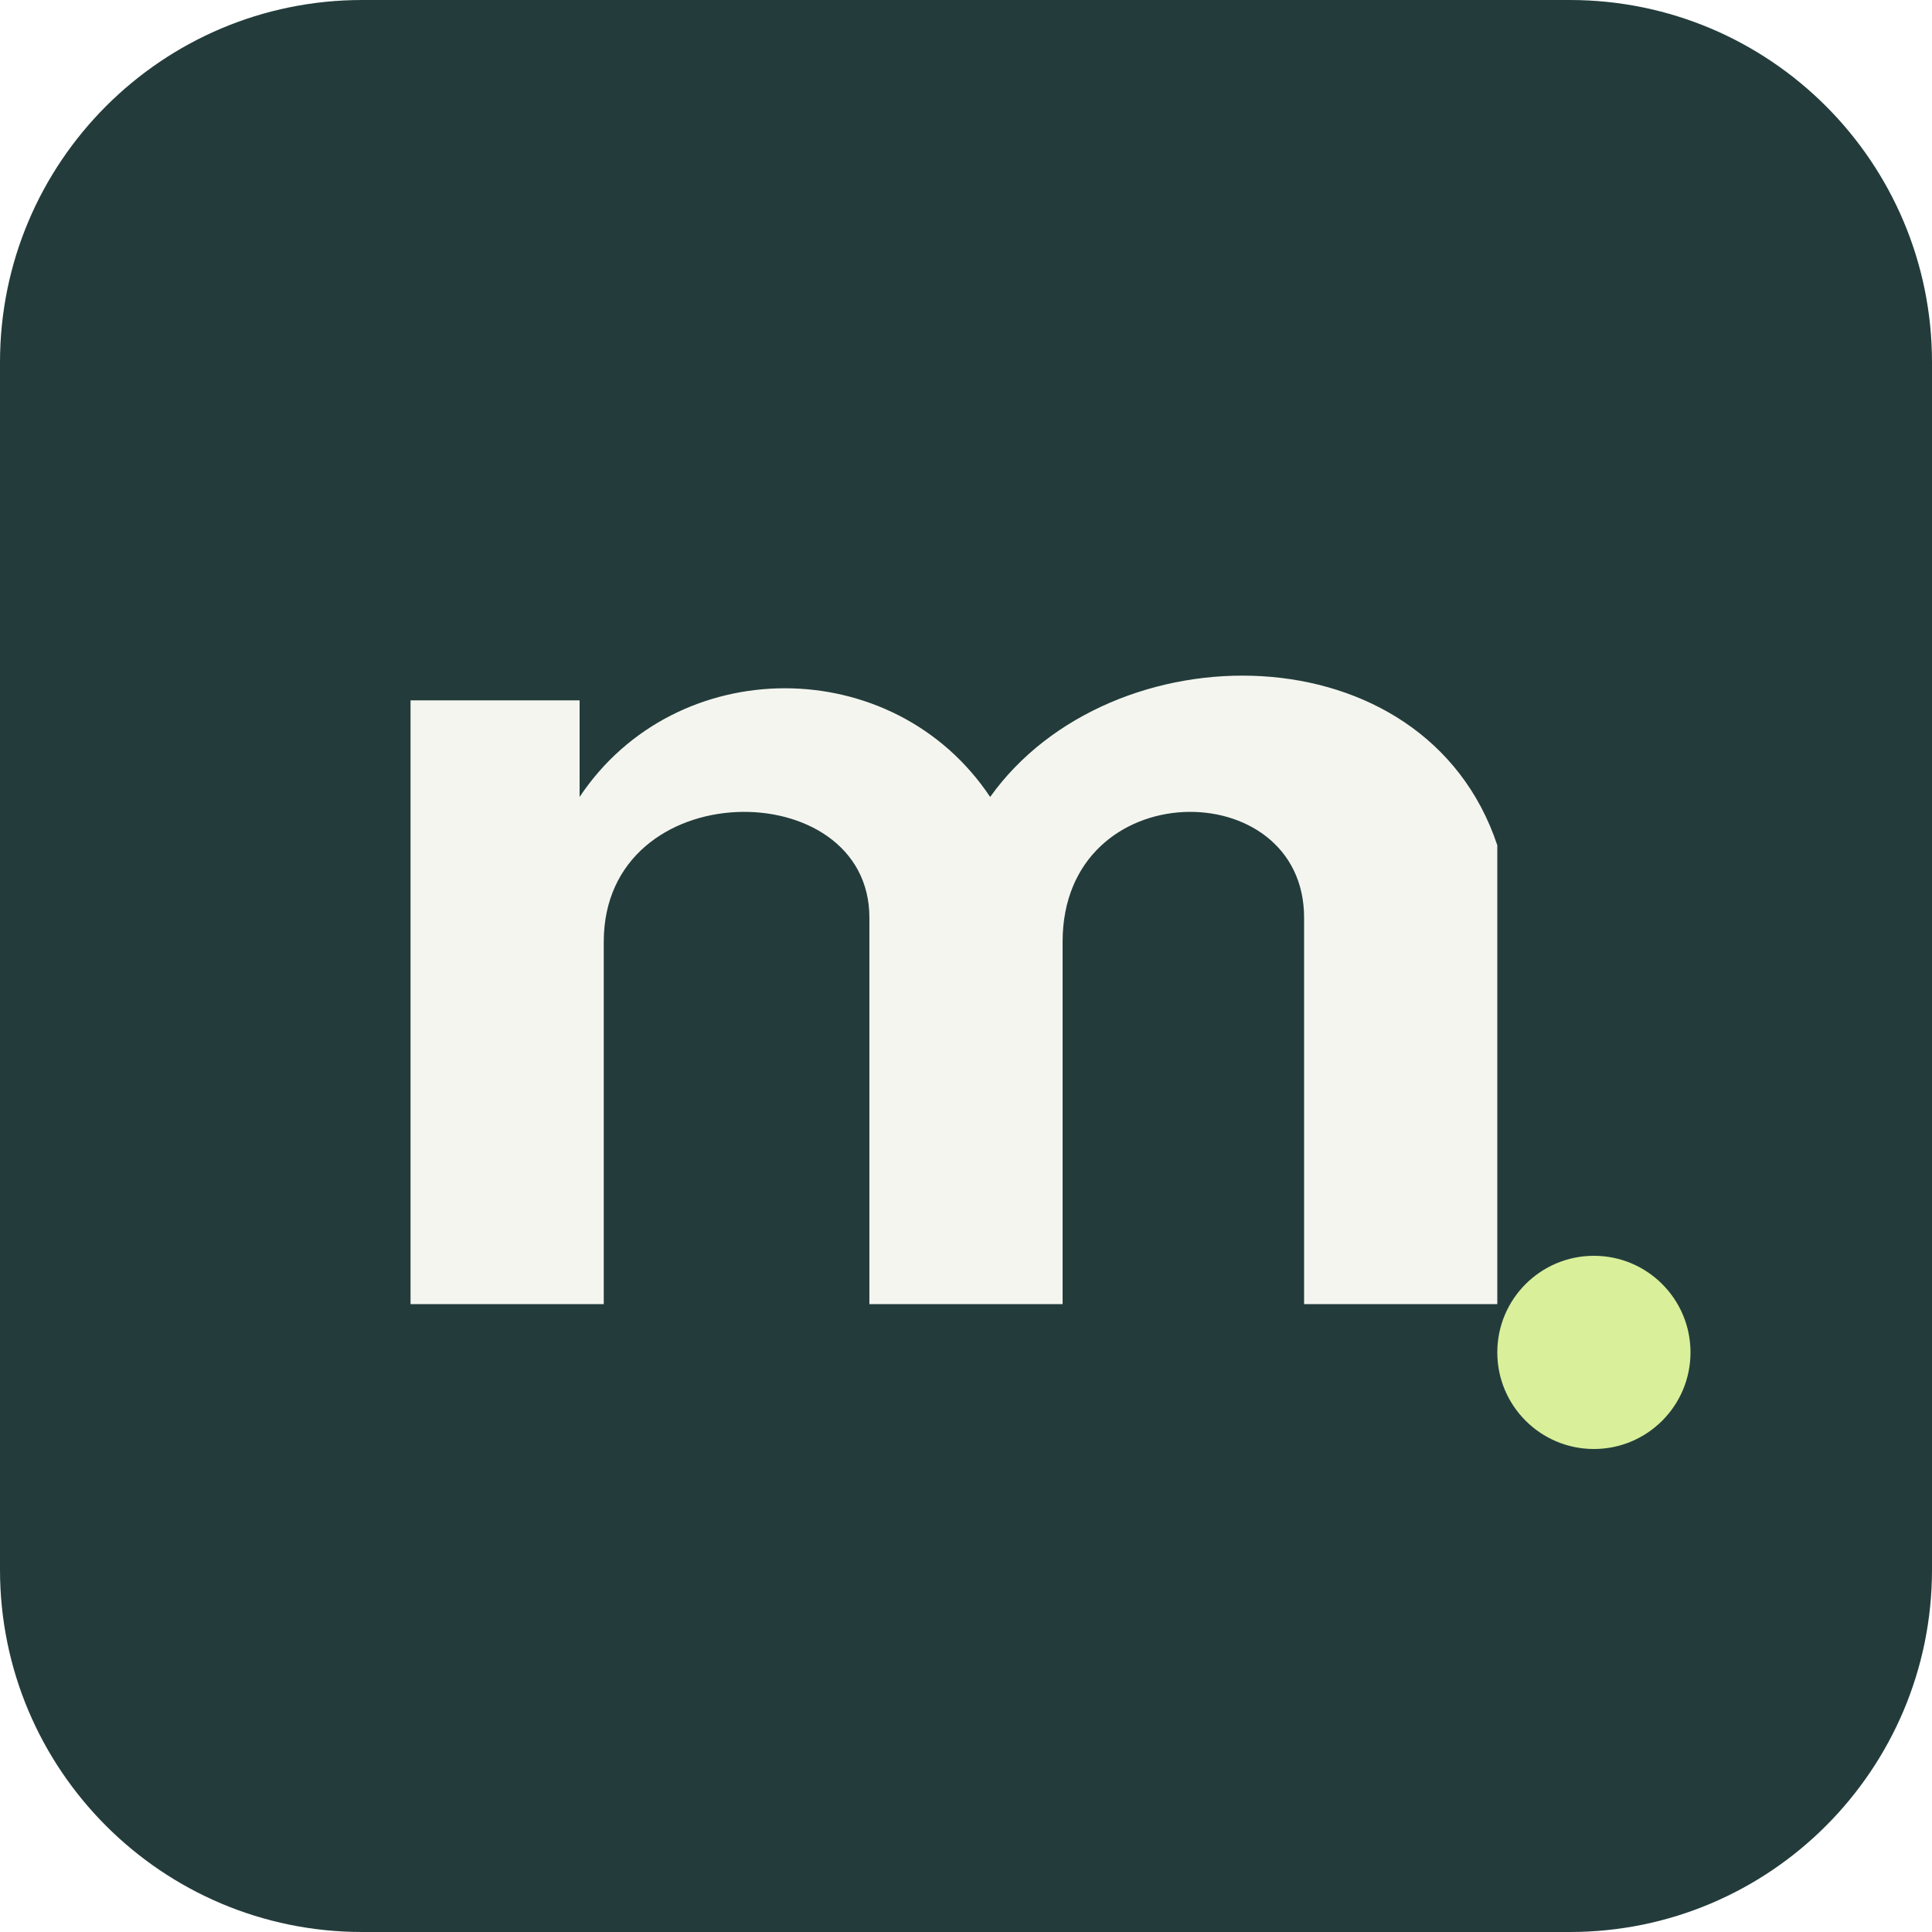
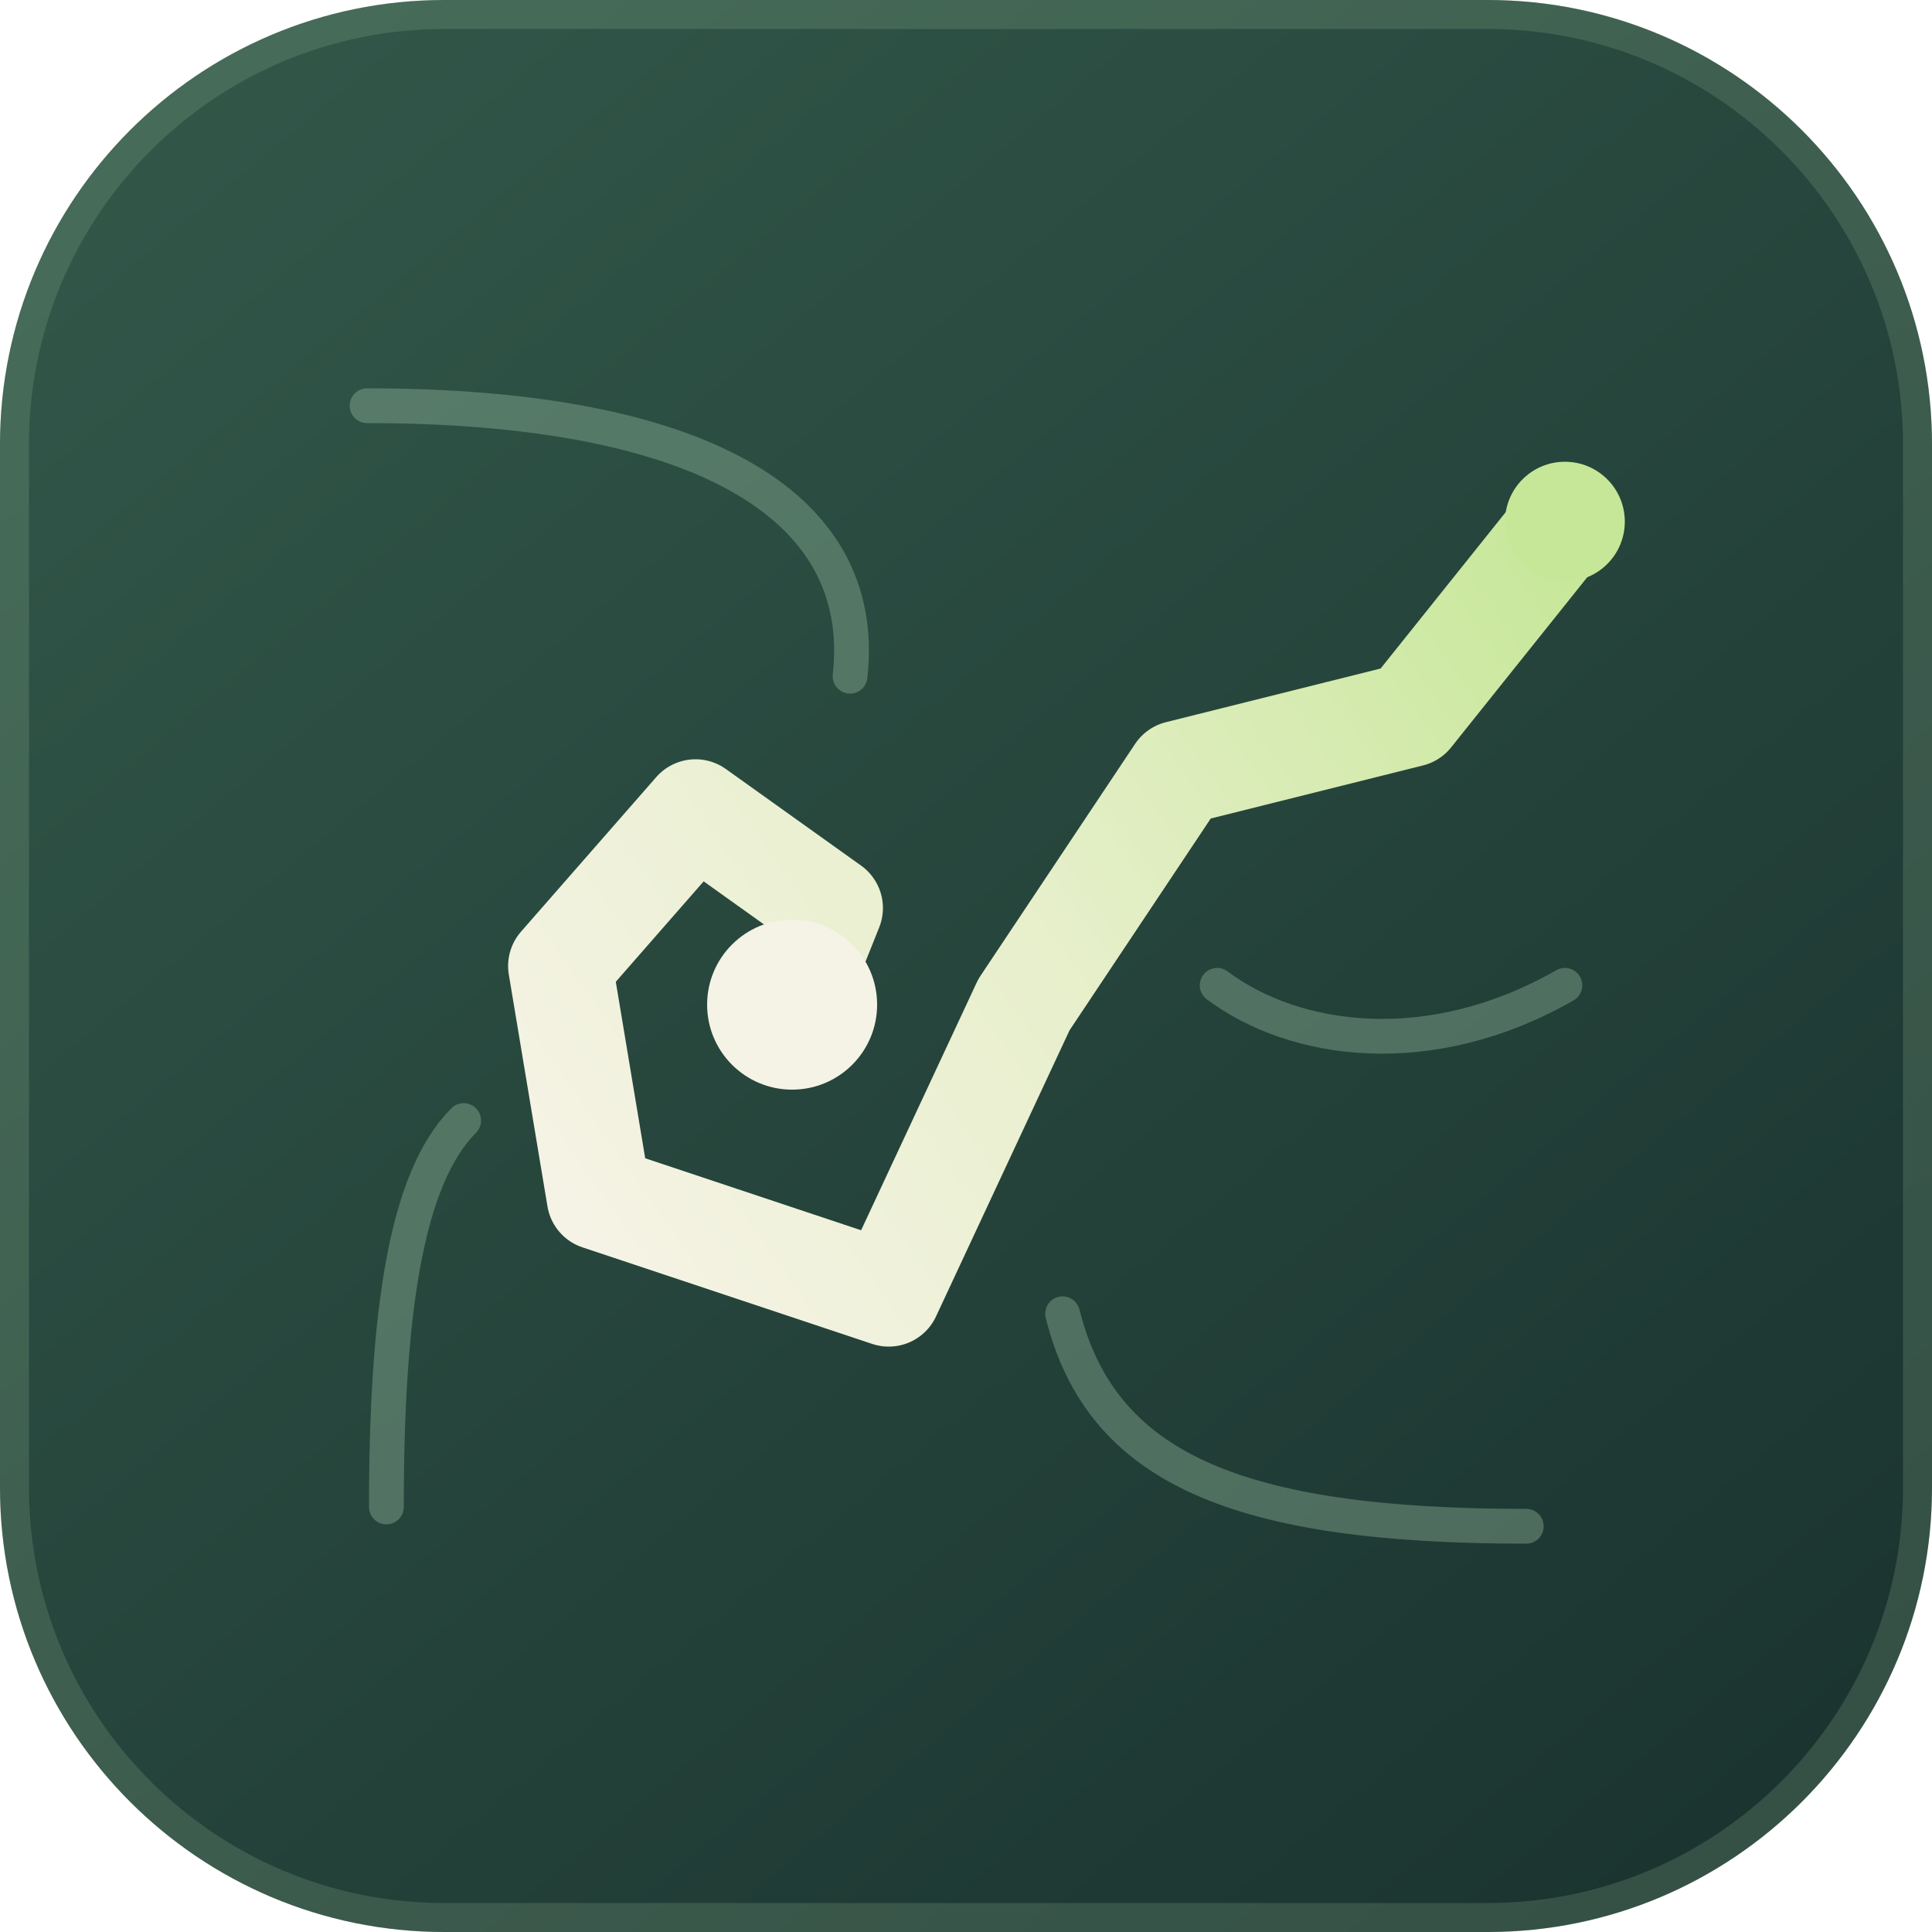
- <svg xmlns="http://www.w3.org/2000/svg" viewBox="0 0 80 80">
-   <rect width="80" height="80" rx="15" fill="#233c3b" />
-   <path d="M17 54V29h7v4c4-6 13-6 17 0 5-7 18-7 21 2v19h-8V38c0-6-10-6-10 1v15h-8V38c0-6-11-6-11 1v15z" fill="#f5f5ef" />
-   <circle cx="66" cy="56" r="4" fill="#d9ef9a" />
+ <svg xmlns="http://www.w3.org/2000/svg" width="100" height="100" viewBox="0 0 100 100" fill="none">
+   <defs>
+     <linearGradient id="surface" x1="12" y1="6" x2="87" y2="96" gradientUnits="userSpaceOnUse">
+       <stop stop-color="#315648" />
+       <stop offset="1" stop-color="#1b3430" />
+     </linearGradient>
+     <linearGradient id="signal" x1="81" y1="27" x2="30" y2="63" gradientUnits="userSpaceOnUse">
+       <stop stop-color="#c6e798" />
+       <stop offset=".55" stop-color="#e7efcb" />
+       <stop offset="1" stop-color="#f5f3e5" />
+     </linearGradient>
+   </defs>
+   <rect width="100" height="100" rx="23" fill="url(#surface)" />
+   <rect x=".75" y=".75" width="98.5" height="98.5" rx="22.25" stroke="#95b795" stroke-opacity=".22" stroke-width="1.5" />
+   <g stroke="#94ba9d" stroke-width="1.8" stroke-linecap="round" opacity=".4">
+     <path d="M19 21C36 21 45 26 44 35" />
+     <path d="M81 51C74 55 67 54 63 51" />
+     <path d="M79 79C64 79 57 76 55 68" />
+     <path d="M20 78C20 68 21 61 24 58" />
+   </g>
+   <path d="M81 27L73 37L61 40L53 52L46 67L31 62L29 50L36 42L43 47L41 52" stroke="url(#signal)" stroke-width="5.4" stroke-linecap="round" stroke-linejoin="round" />
+   <circle cx="41" cy="52" r="4.4" fill="#f5f3e5" />
+   <circle cx="81" cy="27" r="3.1" fill="#c6e798" />
</svg>
